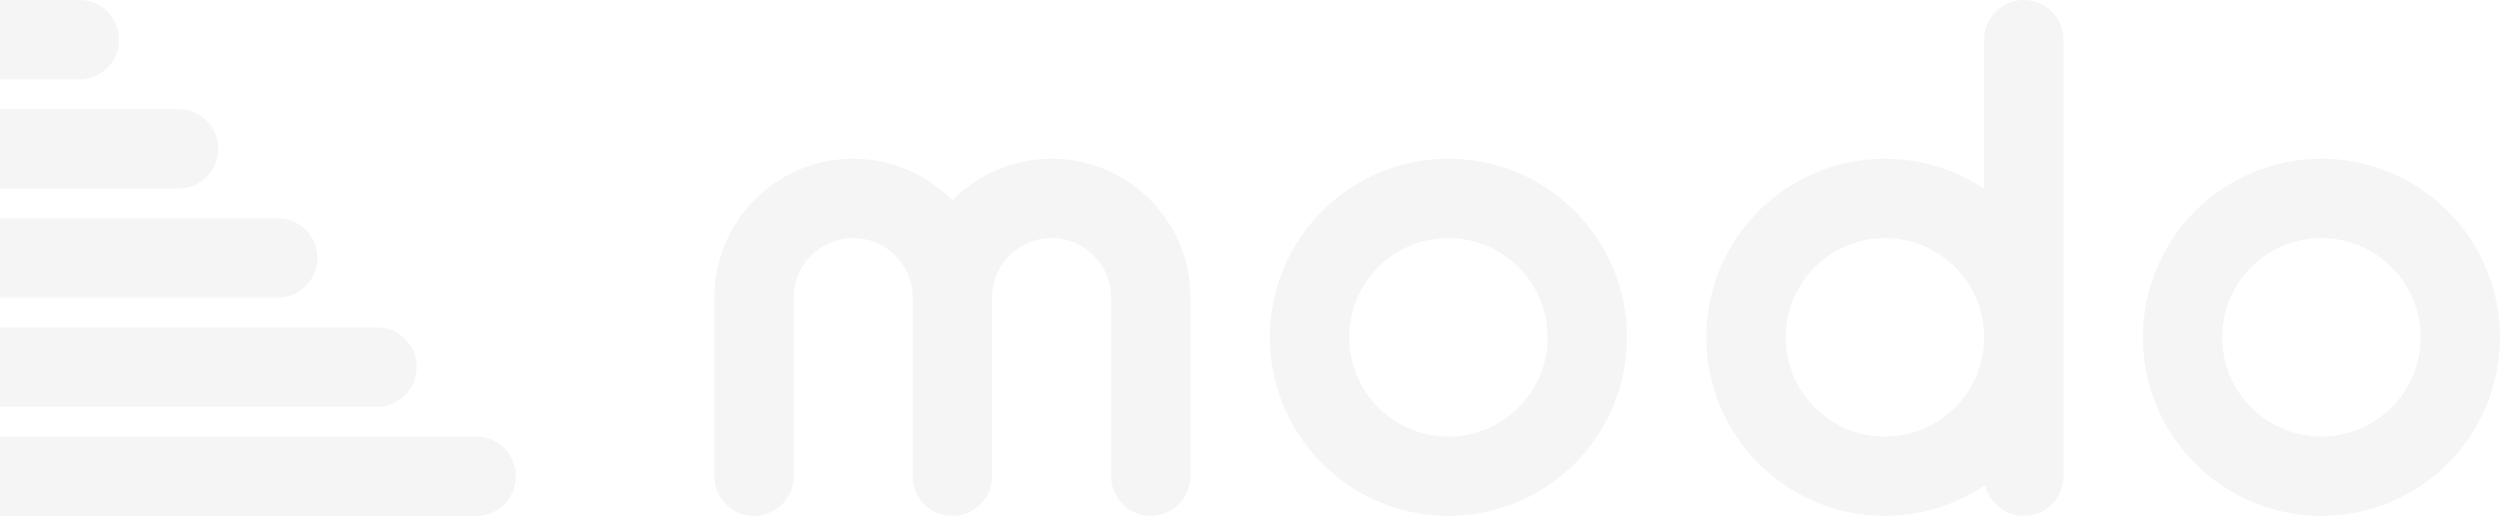
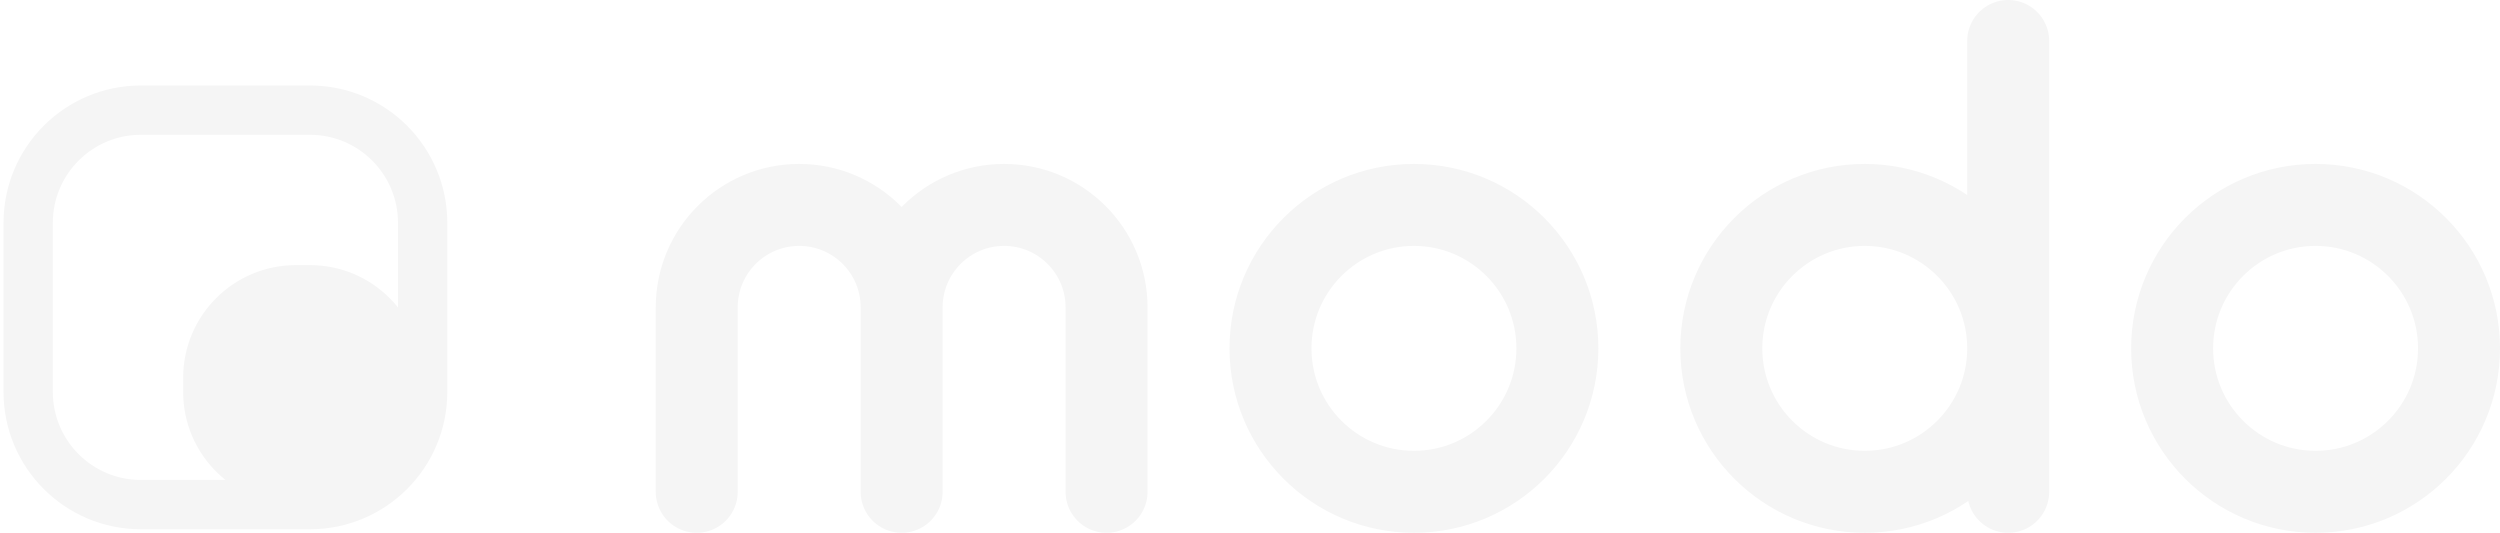
- <svg xmlns="http://www.w3.org/2000/svg" width="126" height="26" viewBox="0 0 126 26" role="img" aria-label="modo">
-   <path fill="#f5f5f5" d="M0 0H4a2 2 0 0 1 0 4H0ZM0 5.5H9a2 2 0 0 1 0 4H0ZM0 11H14a2 2 0 0 1 0 4H0ZM0 16.5H19a2 2 0 0 1 0 4H0ZM0 22H24a2 2 0 0 1 0 4H0Z" />
-   <path fill="none" stroke-width="4" stroke-linecap="round" stroke-linejoin="round" stroke="#f5f5f5" d="M38 24V15A5 5 0 0 1 48 15V24M48 15A5 5 0 0 1 58 15V24M80 17A7 7 0 1 1 66 17A7 7 0 1 1 80 17ZM102 17A7 7 0 1 1 88 17A7 7 0 1 1 102 17ZM102 2V24M124 17A7 7 0 1 1 110 17A7 7 0 1 1 124 17Z" />
+ <svg xmlns="http://www.w3.org/2000/svg" width="122" height="26" viewBox="0 0 122 26" role="img" aria-label="modo">
+   <rect x="1.375" y="5.375" width="19.25" height="19.25" rx="5.5" fill="none" stroke-width="2.406" stroke="#f5f5f5" />
+   <rect x="8.938" y="12.938" width="11.688" height="11.688" rx="5.5" fill="#f5f5f5" />
+   <path fill="none" stroke-width="4" stroke-linecap="round" stroke-linejoin="round" stroke="#f5f5f5" transform="translate(-4 0)" d="M38 24V15A5 5 0 0 1 48 15V24M48 15A5 5 0 0 1 58 15V24M80 17A7 7 0 1 1 66 17A7 7 0 1 1 80 17ZM102 17A7 7 0 1 1 88 17A7 7 0 1 1 102 17ZM102 2V24M124 17A7 7 0 1 1 110 17A7 7 0 1 1 124 17Z" />
</svg>
